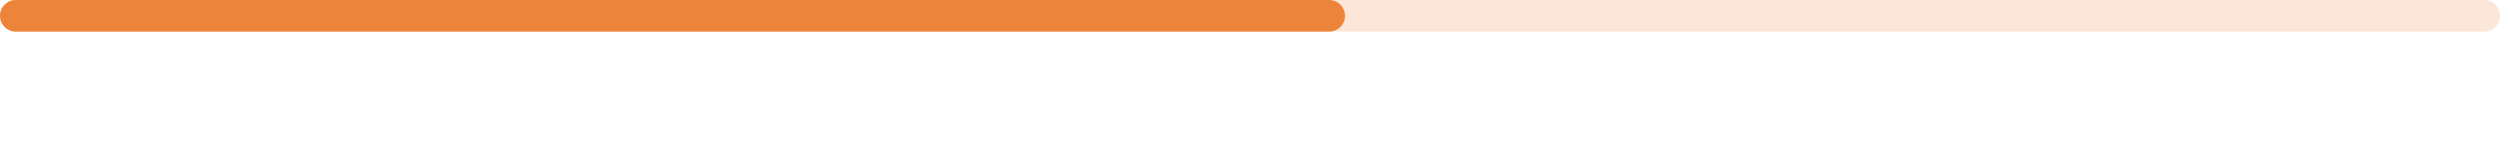
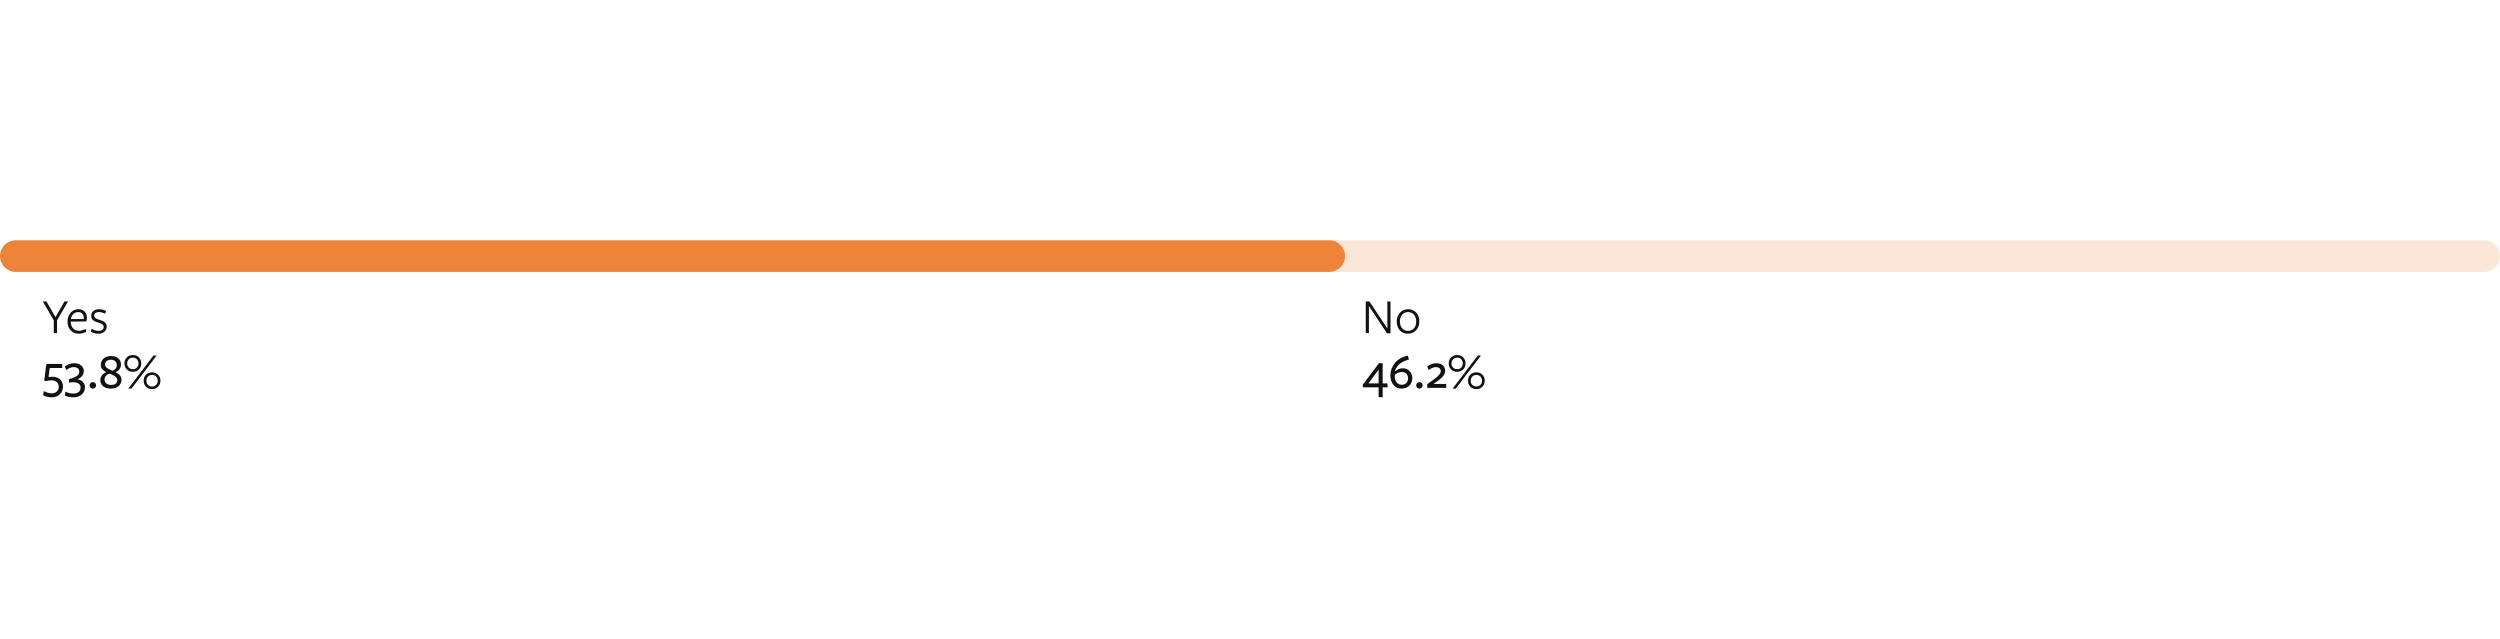
- <svg xmlns="http://www.w3.org/2000/svg" fill="none" height="77" viewBox="0 0 1186 77" width="1186">
-   <g class="svgtext">
-     <path d="m32.288 29h-1.704l-4.248 7.464-4.32-7.464h-1.728l5.232 8.976v6.024h1.536v-6.024zm1.248 9.552v.12c.072 2.52 1.56 4.248 3.84 4.248 1.2 0 2.256-.312 3.192-.912l.288 1.368c-1.008.624-2.184.936-3.528.936-3.144 0-5.304-2.328-5.304-5.712 0-1.728.504-3.144 1.488-4.248s2.208-1.656 3.696-1.656c2.448 0 4.008 1.584 4.008 4.056 0 .648-.072 1.224-.24 1.752zm.096-1.176 6.096-.024c.024-.072.024-.24.024-.48 0-1.728-.936-2.832-2.64-2.832-1.896 0-3.216 1.416-3.48 3.336zm16.985 3.624c0 1.992-1.68 3.312-3.936 3.312-1.368 0-2.568-.336-3.6-.984l.408-1.368c1.008.672 2.088 1.008 3.24 1.008 1.392 0 2.472-.696 2.472-1.848 0-.264-.048-.48-.168-.696s-.264-.384-.384-.504-.36-.24-.672-.384-.552-.24-.696-.288-.432-.144-.84-.264c-1.92-.576-3.192-1.392-3.192-3.12 0-1.968 1.56-3.168 3.72-3.168 1.176 0 2.28.264 3.336.816l-.432 1.344c-.984-.552-1.992-.816-3-.816-1.344 0-2.208.624-2.208 1.68 0 .24.048.456.168.648.12.216.24.36.36.48s.336.264.648.384c.288.12.528.216.696.288s.456.144.84.264c1.992.576 3.24 1.392 3.24 3.216z" />
-     <path d="m658.168 41.864-8.52-12.864h-1.728v15h1.488v-12.84l8.592 12.984h1.656v-15.144h-1.488zm15.153-3.384c0 1.728-.504 3.12-1.536 4.2s-2.304 1.632-3.864 1.632-2.832-.528-3.816-1.584-1.488-2.448-1.488-4.2c0-1.728.528-3.144 1.56-4.224s2.304-1.608 3.864-1.608 2.832.528 3.816 1.584 1.464 2.448 1.464 4.2zm-1.464.048c0-2.712-1.536-4.488-3.888-4.488-2.304 0-3.864 1.8-3.864 4.44 0 2.712 1.536 4.488 3.888 4.488 2.304 0 3.864-1.8 3.864-4.44z" />
-     <path d="m23.024 64.84c.792-.072 1.368-.12 1.704-.12 3.144 0 5.16 1.8 5.16 4.608 0 1.512-.504 2.76-1.512 3.72-1.032.96-2.28 1.44-3.768 1.44-1.608 0-3-.336-4.176-1.032l.36-1.944c1.32.744 2.616 1.104 3.84 1.104 1.896 0 3.24-1.272 3.24-3.192 0-1.68-1.296-3-3.384-3-1.056 0-2.04.144-2.952.408l-.528-.48.984-7.704h7.488l.072 1.944h-5.952zm13.745 1.08c2.28.36 3.528 1.968 3.528 3.792 0 1.464-.528 2.64-1.56 3.48-1.056.864-2.376 1.296-3.96 1.296-1.704 0-3.072-.312-4.056-.912l.36-1.848c.936.648 2.184.96 3.72.96 2.088 0 3.432-1.008 3.432-2.832 0-1.608-1.272-2.448-3.264-2.52-.6-.024-1.344.048-2.208.192v-1.704c3.24-.744 4.848-1.896 4.848-3.432 0-1.44-.984-2.232-2.712-2.232-1.056 0-2.208.456-3.456 1.392l-.696-1.68c1.32-1.032 2.784-1.56 4.368-1.56 2.904 0 4.656 1.536 4.656 3.792 0 1.704-1.296 3.144-3 3.816zm7.294 1.368c.432 0 .792.144 1.08.432.288.312.432.672.432 1.08s-.144.768-.432 1.08-.648.48-1.08.48c-.456 0-.816-.168-1.104-.48-.312-.312-.456-.672-.456-1.08s.144-.768.456-1.08c.288-.288.648-.432 1.104-.432zm9.332-5.4c1.344-.552 2.016-1.464 2.016-2.712 0-1.536-1.152-2.52-2.736-2.52-1.8 0-2.856.96-2.856 2.28 0 .288.072.552.216.816s.312.456.48.624.456.36.864.576c.384.216.696.36.912.456.216.12.6.264 1.104.48zm-1.44 1.344c-1.488.48-2.376 1.512-2.376 2.856 0 1.512 1.296 2.52 3.12 2.52 1.896 0 2.928-.816 2.928-2.256 0-.264-.048-.504-.12-.72s-.216-.432-.432-.648-.408-.384-.552-.504-.408-.264-.816-.456-.672-.312-.792-.384c-.144-.072-.456-.192-.96-.408zm2.928-.672c1.848.936 2.76 2.112 2.76 3.552 0 2.4-1.848 4.248-5.04 4.248-3.24 0-5.016-1.704-5.016-4.056 0-1.8 1.44-3.336 2.88-3.72-1.68-.864-2.64-1.824-2.64-3.432 0-2.52 1.896-4.248 4.944-4.248 3.024 0 4.632 1.776 4.632 4.056 0 1.68-1.176 3.048-2.52 3.6zm12.116-4.128c0 2.208-1.56 3.96-3.984 3.96-2.376 0-3.984-1.752-3.984-3.96 0-1.128.36-2.064 1.104-2.856.72-.768 1.68-1.152 2.88-1.152s2.16.384 2.904 1.152c.72.768 1.08 1.728 1.08 2.856zm7.32-3.768-11.952 15.696h-1.512l11.952-15.696zm1.8 11.928c0 1.128-.36 2.064-1.08 2.832-.744.792-1.704 1.176-2.904 1.176s-2.16-.384-2.88-1.152c-.744-.768-1.104-1.728-1.104-2.856 0-2.208 1.584-3.96 3.984-3.96 2.376 0 3.984 1.752 3.984 3.96zm-10.416-8.16c0-.792-.24-1.44-.72-1.968-.504-.528-1.152-.792-1.968-.792s-1.464.264-1.944.792c-.504.528-.744 1.176-.744 1.968 0 .744.24 1.392.744 1.92.48.528 1.128.792 1.944.792s1.464-.264 1.968-.792c.48-.528.72-1.176.72-1.92zm9.12 8.16c0-.744-.24-1.392-.72-1.92-.504-.528-1.152-.792-1.968-.792s-1.464.264-1.944.792c-.504.528-.744 1.176-.744 1.92 0 .792.24 1.44.744 1.968.48.528 1.128.792 1.944.792s1.464-.264 1.968-.792c.48-.528.72-1.176.72-1.968z" />
-     <path d="m658.288 69.76-.072-1.872h-2.28v-9.6h-1.752l-7.752 10.32.192 1.152h7.392v4.656h1.92v-4.656zm-4.272-1.872h-4.824l4.824-6.528zm5.579-3.768c0-2.184.72-4.152 2.135-5.904 1.417-1.728 3.433-2.904 6.097-3.528l.6 1.872c-3.72.936-5.952 2.808-6.697 5.616l.049.024c1.08-.984 2.352-1.488 3.816-1.488 2.472 0 4.392 1.896 4.392 4.656 0 2.904-2.016 4.992-5.112 4.992-1.656 0-2.928-.6-3.864-1.8-.936-1.176-1.416-2.664-1.416-4.44zm2.088.624c0 2.112 1.296 3.792 3.288 3.792 1.824 0 3.024-1.248 3.024-3.072 0-1.8-1.2-3-2.928-3-1.296 0-2.52.6-3.264 1.272-.073.288-.12.624-.12 1.008zm11.708 2.544c.432 0 .792.144 1.08.432.288.312.432.672.432 1.08s-.144.768-.432 1.08-.648.48-1.08.48c-.456 0-.816-.168-1.104-.48-.312-.312-.456-.672-.456-1.08s.144-.768.456-1.08c.288-.288.648-.432 1.104-.432zm12.714 2.712h-9.024v-1.704c.336-.264.792-.6 1.392-1.032.6-.408 1.056-.744 1.368-.984s.696-.528 1.152-.888.792-.648 1.056-.888c.24-.24.48-.504.744-.816.264-.288.432-.576.552-.84.096-.264.144-.528.144-.792 0-1.128-.864-1.896-2.28-1.896-1.032 0-2.184.456-3.408 1.368l-.696-1.68c1.296-1.032 2.736-1.536 4.32-1.536 2.472 0 4.152 1.392 4.152 3.504 0 .264-.024.504-.072.744-.072.264-.12.48-.192.696s-.168.432-.336.648c-.168.24-.312.432-.432.6s-.288.36-.552.6c-.264.264-.48.456-.624.576s-.384.312-.72.576c-.36.264-.6.456-.768.576s-.48.336-.888.648c-.432.312-.744.528-.912.648h6.024zm9.144-11.568c0 2.208-1.56 3.96-3.984 3.96-2.376 0-3.984-1.752-3.984-3.96 0-1.128.36-2.064 1.104-2.856.72-.768 1.68-1.152 2.88-1.152s2.16.384 2.904 1.152c.72.768 1.08 1.728 1.08 2.856zm7.32-3.768-11.952 15.696h-1.512l11.952-15.696zm1.8 11.928c0 1.128-.36 2.064-1.08 2.832-.744.792-1.704 1.176-2.904 1.176s-2.16-.384-2.88-1.152c-.744-.768-1.104-1.728-1.104-2.856 0-2.208 1.584-3.96 3.984-3.96 2.376 0 3.984 1.752 3.984 3.96zm-10.416-8.16c0-.792-.24-1.44-.72-1.968-.504-.528-1.152-.792-1.968-.792s-1.464.264-1.944.792c-.504.528-.744 1.176-.744 1.968 0 .744.24 1.392.744 1.92.48.528 1.128.792 1.944.792s1.464-.264 1.968-.792c.48-.528.72-1.176.72-1.92zm9.12 8.16c0-.744-.24-1.392-.72-1.92-.504-.528-1.152-.792-1.968-.792s-1.464.264-1.944.792c-.504.528-.744 1.176-.744 1.92 0 .792.24 1.44.744 1.968.48.528 1.128.792 1.944.792s1.464-.264 1.968-.792c.48-.528.72-1.176.72-1.968z" />
-   </g>
-   <rect fill="#ec8539" fill-opacity=".2" height="15" rx="7.5" width="1186" />
-   <rect fill="#ec8539" height="15" rx="7.5" width="638.068" />
+ <svg xmlns="http://www.w3.org/2000/svg" width="1186" height="303" viewBox="0 0 1186 303" fill="none">
+   <path d="M32.288 143H30.584L26.336 150.464L22.016 143H20.288L25.52 151.976V158H27.056V151.976L32.288 143ZM33.536 152.552V152.672C33.608 155.192 35.096 156.92 37.376 156.92C38.576 156.92 39.632 156.608 40.568 156.008L40.856 157.376C39.848 158 38.672 158.312 37.328 158.312C34.184 158.312 32.024 155.984 32.024 152.6C32.024 150.872 32.528 149.456 33.512 148.352C34.496 147.248 35.72 146.696 37.208 146.696C39.656 146.696 41.216 148.28 41.216 150.752C41.216 151.4 41.144 151.976 40.976 152.504L33.536 152.552ZM33.632 151.376L39.728 151.352C39.752 151.28 39.752 151.112 39.752 150.872C39.752 149.144 38.816 148.04 37.112 148.04C35.216 148.04 33.896 149.456 33.632 151.376ZM50.617 155C50.617 156.992 48.937 158.312 46.681 158.312C45.313 158.312 44.113 157.976 43.081 157.328L43.489 155.96C44.497 156.632 45.577 156.968 46.729 156.968C48.121 156.968 49.201 156.272 49.201 155.12C49.201 154.856 49.153 154.64 49.033 154.424C48.913 154.208 48.769 154.04 48.649 153.92C48.529 153.8 48.289 153.68 47.977 153.536C47.665 153.392 47.425 153.296 47.281 153.248C47.137 153.2 46.849 153.104 46.441 152.984C44.521 152.408 43.249 151.592 43.249 149.864C43.249 147.896 44.809 146.696 46.969 146.696C48.145 146.696 49.249 146.96 50.305 147.512L49.873 148.856C48.889 148.304 47.881 148.04 46.873 148.04C45.529 148.04 44.665 148.664 44.665 149.72C44.665 149.96 44.713 150.176 44.833 150.368C44.953 150.584 45.073 150.728 45.193 150.848C45.313 150.968 45.529 151.112 45.841 151.232C46.129 151.352 46.369 151.448 46.537 151.52C46.705 151.592 46.993 151.664 47.377 151.784C49.369 152.36 50.617 153.176 50.617 155Z" fill="#111115" />
+   <path d="M658.168 155.864L649.648 143H647.92V158H649.408V145.16L658 158.144H659.656V143H658.168V155.864ZM673.321 152.48C673.321 154.208 672.817 155.6 671.785 156.68C670.753 157.76 669.481 158.312 667.921 158.312C666.361 158.312 665.089 157.784 664.105 156.728C663.121 155.672 662.617 154.28 662.617 152.528C662.617 150.8 663.145 149.384 664.177 148.304C665.209 147.224 666.481 146.696 668.041 146.696C669.601 146.696 670.873 147.224 671.857 148.28C672.841 149.336 673.321 150.728 673.321 152.48ZM671.857 152.528C671.857 149.816 670.321 148.04 667.969 148.04C665.665 148.04 664.105 149.84 664.105 152.48C664.105 155.192 665.641 156.968 667.993 156.968C670.297 156.968 671.857 155.168 671.857 152.528Z" fill="#111115" />
+   <path d="M23.024 178.84C23.816 178.768 24.392 178.72 24.728 178.72C27.872 178.72 29.888 180.52 29.888 183.328C29.888 184.84 29.384 186.088 28.376 187.048C27.344 188.008 26.096 188.488 24.608 188.488C23 188.488 21.608 188.152 20.432 187.456L20.792 185.512C22.112 186.256 23.408 186.616 24.632 186.616C26.528 186.616 27.872 185.344 27.872 183.424C27.872 181.744 26.576 180.424 24.488 180.424C23.432 180.424 22.448 180.568 21.536 180.832L21.008 180.352L21.992 172.648H29.48L29.552 174.592H23.6L23.024 178.84ZM36.769 179.92C39.049 180.28 40.297 181.888 40.297 183.712C40.297 185.176 39.769 186.352 38.737 187.192C37.681 188.056 36.361 188.488 34.777 188.488C33.073 188.488 31.705 188.176 30.721 187.576L31.081 185.728C32.017 186.376 33.265 186.688 34.801 186.688C36.889 186.688 38.233 185.68 38.233 183.856C38.233 182.248 36.961 181.408 34.969 181.336C34.369 181.312 33.625 181.384 32.761 181.528V179.824C36.001 179.08 37.609 177.928 37.609 176.392C37.609 174.952 36.625 174.16 34.897 174.16C33.841 174.16 32.689 174.616 31.441 175.552L30.745 173.872C32.065 172.84 33.529 172.312 35.113 172.312C38.017 172.312 39.769 173.848 39.769 176.104C39.769 177.808 38.473 179.248 36.769 179.92ZM44.063 181.288C44.495 181.288 44.855 181.432 45.143 181.72C45.431 182.032 45.575 182.392 45.575 182.8C45.575 183.208 45.431 183.568 45.143 183.88C44.855 184.192 44.495 184.36 44.063 184.36C43.607 184.36 43.247 184.192 42.959 183.88C42.647 183.568 42.503 183.208 42.503 182.8C42.503 182.392 42.647 182.032 42.959 181.72C43.247 181.432 43.607 181.288 44.063 181.288ZM53.395 175.888C54.739 175.336 55.411 174.424 55.411 173.176C55.411 171.64 54.259 170.656 52.675 170.656C50.875 170.656 49.819 171.616 49.819 172.936C49.819 173.224 49.891 173.488 50.035 173.752C50.179 174.016 50.347 174.208 50.515 174.376C50.683 174.544 50.971 174.736 51.379 174.952C51.763 175.168 52.075 175.312 52.291 175.408C52.507 175.528 52.891 175.672 53.395 175.888ZM51.955 177.232C50.467 177.712 49.579 178.744 49.579 180.088C49.579 181.6 50.875 182.608 52.699 182.608C54.595 182.608 55.627 181.792 55.627 180.352C55.627 180.088 55.579 179.848 55.507 179.632C55.435 179.416 55.291 179.2 55.075 178.984C54.859 178.768 54.667 178.6 54.523 178.48C54.379 178.36 54.115 178.216 53.707 178.024C53.299 177.832 53.035 177.712 52.915 177.64C52.771 177.568 52.459 177.448 51.955 177.232ZM54.883 176.56C56.731 177.496 57.643 178.672 57.643 180.112C57.643 182.512 55.795 184.36 52.603 184.36C49.363 184.36 47.587 182.656 47.587 180.304C47.587 178.504 49.027 176.968 50.467 176.584C48.787 175.72 47.827 174.76 47.827 173.152C47.827 170.632 49.723 168.904 52.771 168.904C55.795 168.904 57.403 170.68 57.403 172.96C57.403 174.64 56.227 176.008 54.883 176.56ZM66.999 172.432C66.999 174.64 65.439 176.392 63.015 176.392C60.639 176.392 59.031 174.64 59.031 172.432C59.031 171.304 59.391 170.368 60.135 169.576C60.855 168.808 61.815 168.424 63.015 168.424C64.215 168.424 65.175 168.808 65.919 169.576C66.639 170.344 66.999 171.304 66.999 172.432ZM74.319 168.664L62.367 184.36H60.855L72.807 168.664H74.319ZM76.119 180.592C76.119 181.72 75.759 182.656 75.039 183.424C74.295 184.216 73.335 184.6 72.135 184.6C70.935 184.6 69.975 184.216 69.255 183.448C68.511 182.68 68.151 181.72 68.151 180.592C68.151 178.384 69.735 176.632 72.135 176.632C74.511 176.632 76.119 178.384 76.119 180.592ZM65.703 172.432C65.703 171.64 65.463 170.992 64.983 170.464C64.479 169.936 63.831 169.672 63.015 169.672C62.199 169.672 61.551 169.936 61.071 170.464C60.567 170.992 60.327 171.64 60.327 172.432C60.327 173.176 60.567 173.824 61.071 174.352C61.551 174.88 62.199 175.144 63.015 175.144C63.831 175.144 64.479 174.88 64.983 174.352C65.463 173.824 65.703 173.176 65.703 172.432ZM74.823 180.592C74.823 179.848 74.583 179.2 74.103 178.672C73.599 178.144 72.951 177.88 72.135 177.88C71.319 177.88 70.671 178.144 70.191 178.672C69.687 179.2 69.447 179.848 69.447 180.592C69.447 181.384 69.687 182.032 70.191 182.56C70.671 183.088 71.319 183.352 72.135 183.352C72.951 183.352 73.599 183.088 74.103 182.56C74.583 182.032 74.823 181.384 74.823 180.592Z" fill="#111115" />
+   <path d="M658.288 183.76L658.216 181.888H655.936V172.288H654.184L646.432 182.608L646.624 183.76H654.016V188.416H655.936V183.76H658.288ZM654.016 181.888H649.192L654.016 175.36V181.888ZM659.595 178.12C659.595 175.936 660.315 173.968 661.73 172.216C663.147 170.488 665.163 169.312 667.827 168.688L668.427 170.56C664.707 171.496 662.475 173.368 661.73 176.176L661.779 176.2C662.859 175.216 664.131 174.712 665.595 174.712C668.067 174.712 669.987 176.608 669.987 179.368C669.987 182.272 667.971 184.36 664.875 184.36C663.219 184.36 661.947 183.76 661.011 182.56C660.075 181.384 659.595 179.896 659.595 178.12ZM661.683 178.744C661.683 180.856 662.979 182.536 664.971 182.536C666.795 182.536 667.995 181.288 667.995 179.464C667.995 177.664 666.795 176.464 665.067 176.464C663.771 176.464 662.547 177.064 661.803 177.736C661.73 178.024 661.683 178.36 661.683 178.744ZM673.391 181.288C673.823 181.288 674.183 181.432 674.471 181.72C674.759 182.032 674.903 182.392 674.903 182.8C674.903 183.208 674.759 183.568 674.471 183.88C674.183 184.192 673.823 184.36 673.391 184.36C672.935 184.36 672.575 184.192 672.287 183.88C671.975 183.568 671.831 183.208 671.831 182.8C671.831 182.392 671.975 182.032 672.287 181.72C672.575 181.432 672.935 181.288 673.391 181.288ZM686.105 184H677.081V182.296C677.417 182.032 677.873 181.696 678.473 181.264C679.073 180.856 679.529 180.52 679.841 180.28C680.153 180.04 680.537 179.752 680.993 179.392C681.449 179.032 681.785 178.744 682.049 178.504C682.289 178.264 682.529 178 682.793 177.688C683.057 177.4 683.225 177.112 683.345 176.848C683.441 176.584 683.489 176.32 683.489 176.056C683.489 174.928 682.625 174.16 681.209 174.16C680.177 174.16 679.025 174.616 677.801 175.528L677.105 173.848C678.401 172.816 679.841 172.312 681.425 172.312C683.897 172.312 685.577 173.704 685.577 175.816C685.577 176.08 685.553 176.32 685.505 176.56C685.433 176.824 685.385 177.04 685.313 177.256C685.241 177.472 685.145 177.688 684.977 177.904C684.809 178.144 684.665 178.336 684.545 178.504C684.425 178.672 684.257 178.864 683.993 179.104C683.729 179.368 683.513 179.56 683.369 179.68C683.225 179.8 682.985 179.992 682.649 180.256C682.289 180.52 682.049 180.712 681.881 180.832C681.713 180.952 681.401 181.168 680.993 181.48C680.561 181.792 680.249 182.008 680.081 182.128H686.105V184ZM695.249 172.432C695.249 174.64 693.689 176.392 691.265 176.392C688.889 176.392 687.281 174.64 687.281 172.432C687.281 171.304 687.641 170.368 688.385 169.576C689.105 168.808 690.065 168.424 691.265 168.424C692.465 168.424 693.425 168.808 694.169 169.576C694.889 170.344 695.249 171.304 695.249 172.432ZM702.569 168.664L690.617 184.36H689.105L701.057 168.664H702.569ZM704.369 180.592C704.369 181.72 704.009 182.656 703.289 183.424C702.545 184.216 701.585 184.6 700.385 184.6C699.185 184.6 698.225 184.216 697.505 183.448C696.761 182.68 696.401 181.72 696.401 180.592C696.401 178.384 697.985 176.632 700.385 176.632C702.761 176.632 704.369 178.384 704.369 180.592ZM693.953 172.432C693.953 171.64 693.713 170.992 693.233 170.464C692.729 169.936 692.081 169.672 691.265 169.672C690.449 169.672 689.801 169.936 689.321 170.464C688.817 170.992 688.577 171.64 688.577 172.432C688.577 173.176 688.817 173.824 689.321 174.352C689.801 174.88 690.449 175.144 691.265 175.144C692.081 175.144 692.729 174.88 693.233 174.352C693.713 173.824 693.953 173.176 693.953 172.432ZM703.073 180.592C703.073 179.848 702.833 179.2 702.353 178.672C701.849 178.144 701.201 177.88 700.385 177.88C699.569 177.88 698.921 178.144 698.441 178.672C697.937 179.2 697.697 179.848 697.697 180.592C697.697 181.384 697.937 182.032 698.441 182.56C698.921 183.088 699.569 183.352 700.385 183.352C701.201 183.352 701.849 183.088 702.353 182.56C702.833 182.032 703.073 181.384 703.073 180.592Z" fill="#111115" />
+   <path d="M1178.5 114H7.5C3.358 114 0 117.358 0 121.5C0 125.642 3.358 129 7.5 129H1178.5C1182.64 129 1186 125.642 1186 121.5C1186 117.358 1182.64 114 1178.5 114Z" fill="#EC8539" fill-opacity="0.2" />
+   <path d="M630.568 114H7.5C3.358 114 0 117.358 0 121.5C0 125.642 3.358 129 7.5 129H630.568C634.71 129 638.068 125.642 638.068 121.5C638.068 117.358 634.71 114 630.568 114Z" fill="#EC8539" />
</svg>
